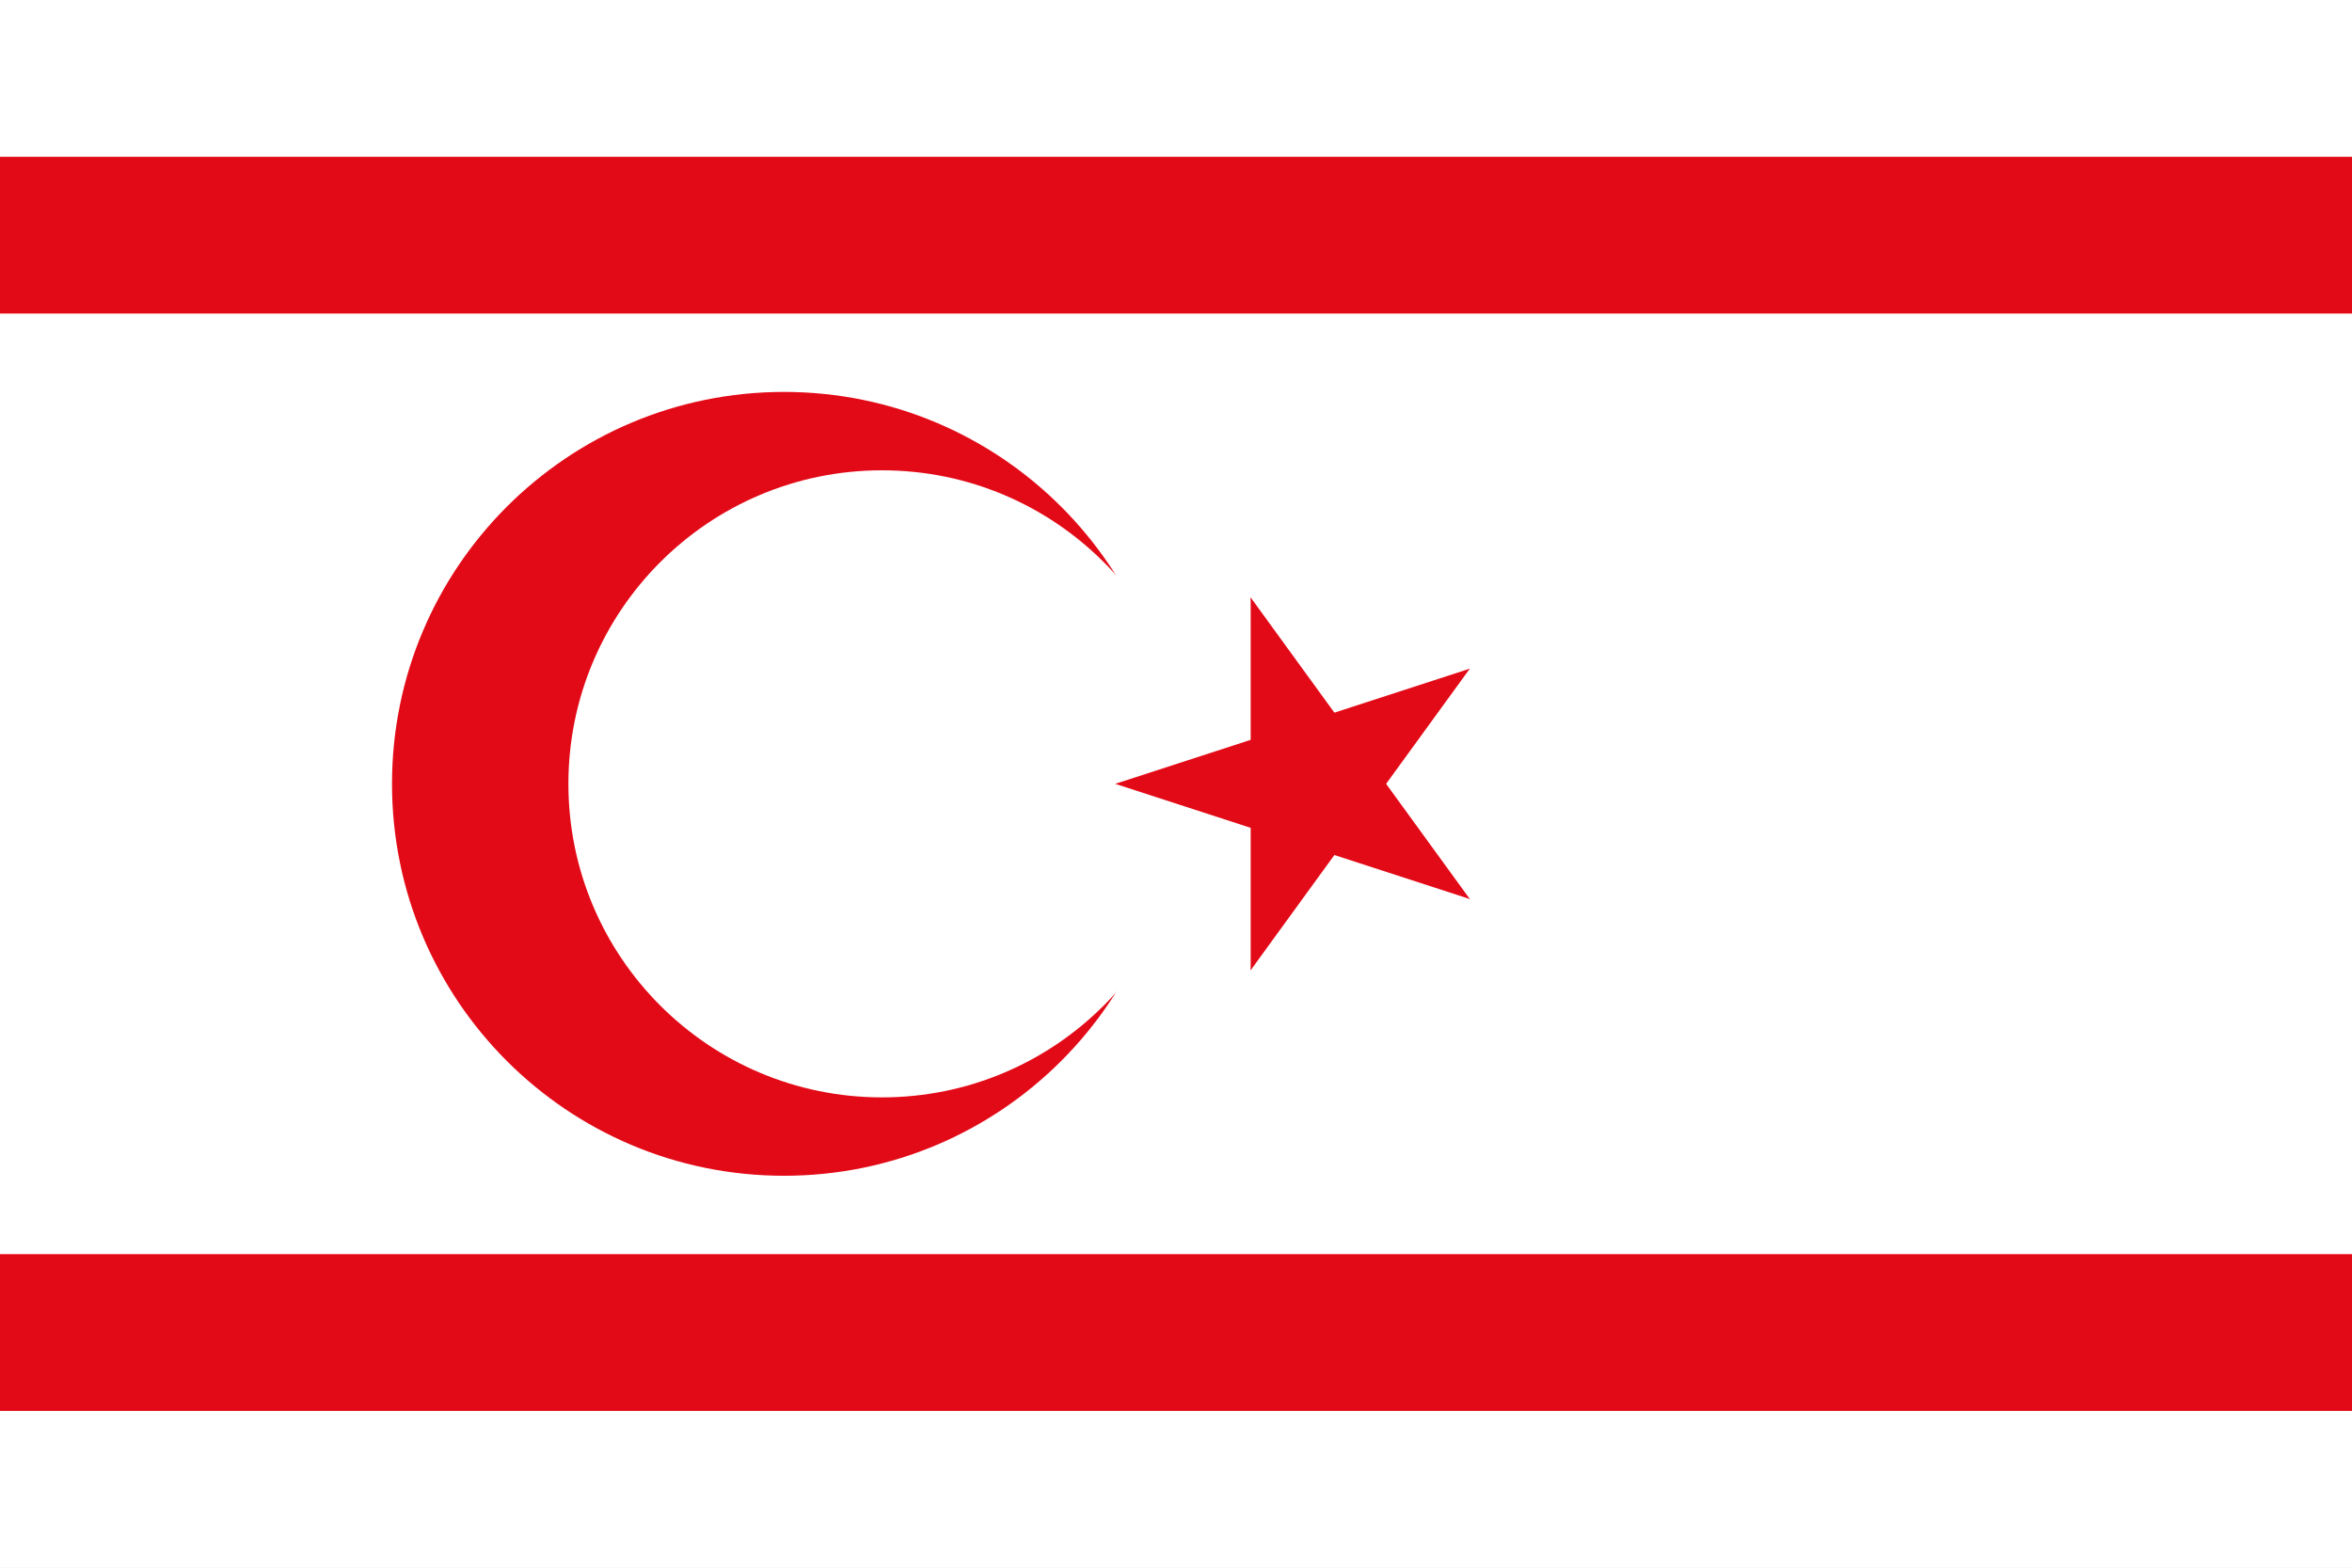
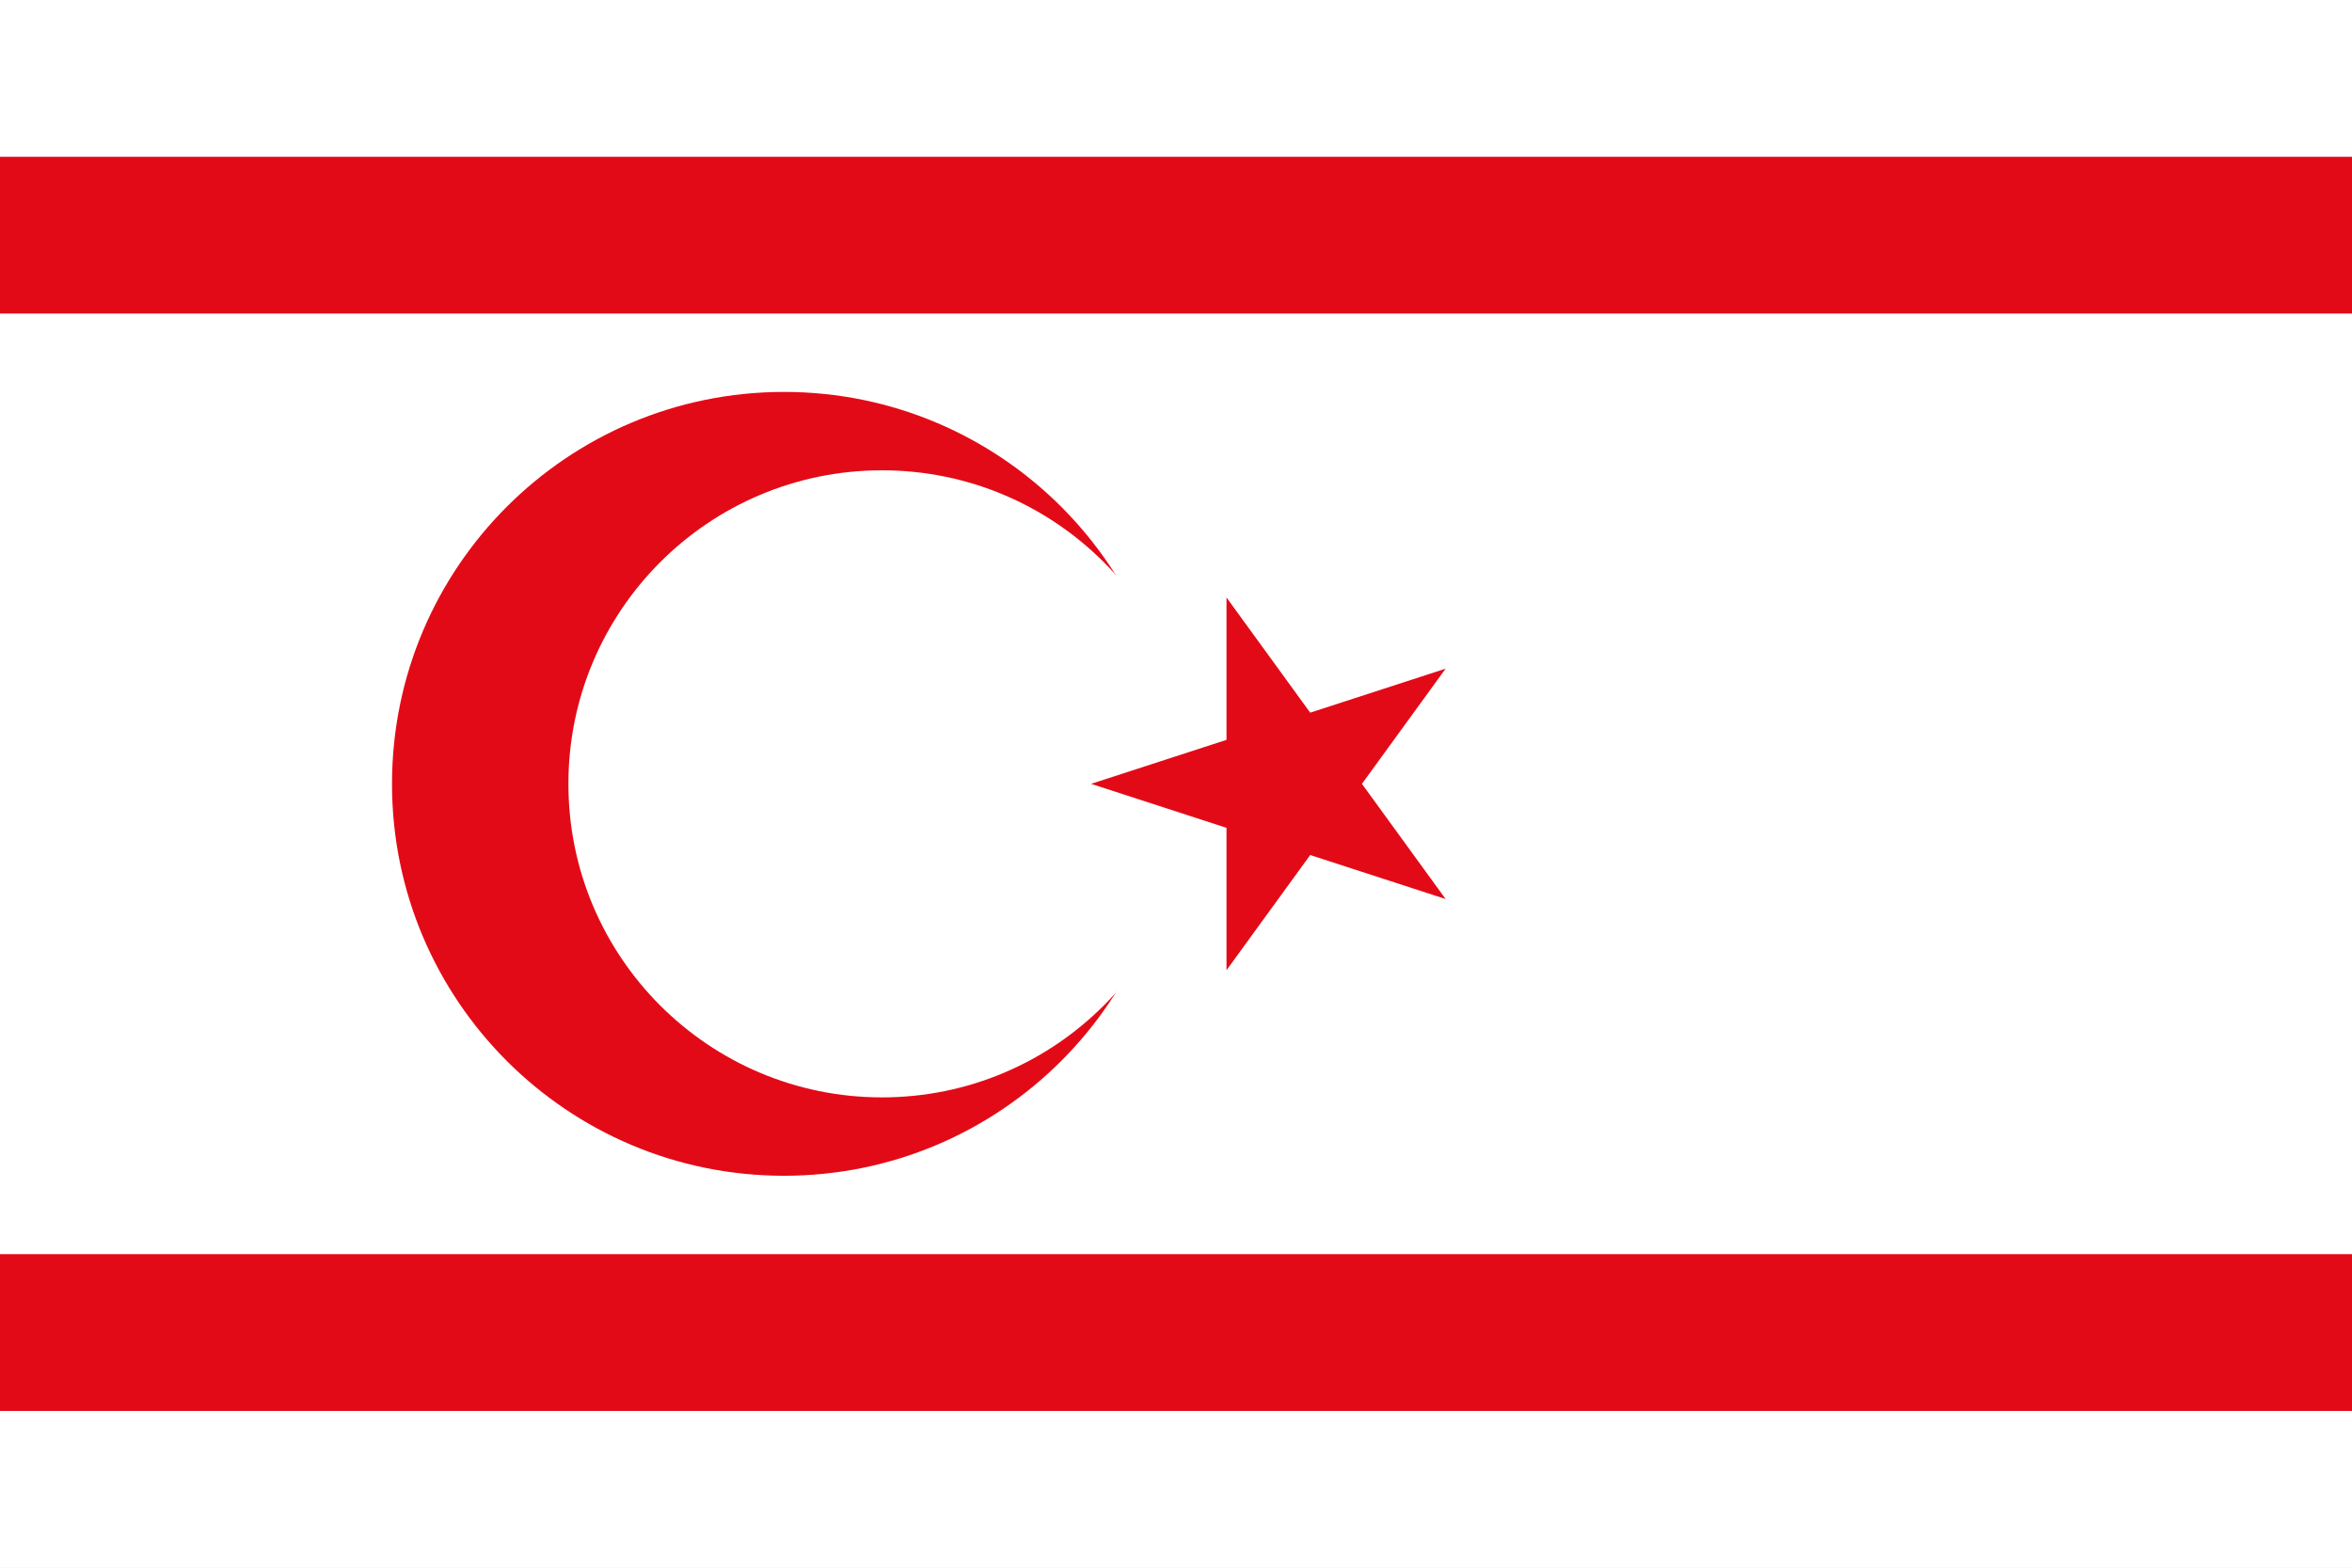
- <svg xmlns="http://www.w3.org/2000/svg" xmlns:xlink="http://www.w3.org/1999/xlink" version="1" width="375" height="250" viewBox="0,0 360,240">
-   <path fill="#fff" d="M0 0h360v240H0z" />
-   <path fill="#e30a17" d="M0 24h360v24H0zM0 192h360v24H0z" />
-   <circle cx="120" cy="120" r="60" fill="#e30a17" />
-   <circle cx="135" cy="120" r="48" fill="#fff" />
-   <g transform="rotate(-90 160.35 -40.35)" fill="#e30a17">
-     <g id="b">
-       <path id="a" d="M0-30V0h15" transform="rotate(18 0 -30)" />
-       <use xlink:href="#a" transform="scale(-1 1)" />
-     </g>
-     <use xlink:href="#b" transform="rotate(72)" />
-     <use xlink:href="#b" transform="rotate(144)" />
-     <use xlink:href="#b" transform="rotate(216)" />
-     <use xlink:href="#b" transform="rotate(288)" />
-   </g>
+ <svg xmlns="http://www.w3.org/2000/svg" width="375" height="250" fill="#e30a17" viewBox="0 0 900 600">
+   <path fill="#fff" d="M0 0h900v600H0z" />
+   <circle cx="300" cy="300" r="150" />
+   <circle cx="337.5" cy="300" r="120" fill="#fff" />
+   <path d="M0 60h900v60H0zm0 420h900v60H0zm417.5-180 135.676-44.084-83.852 115.413V228.671l83.852 115.413z" />
</svg>
